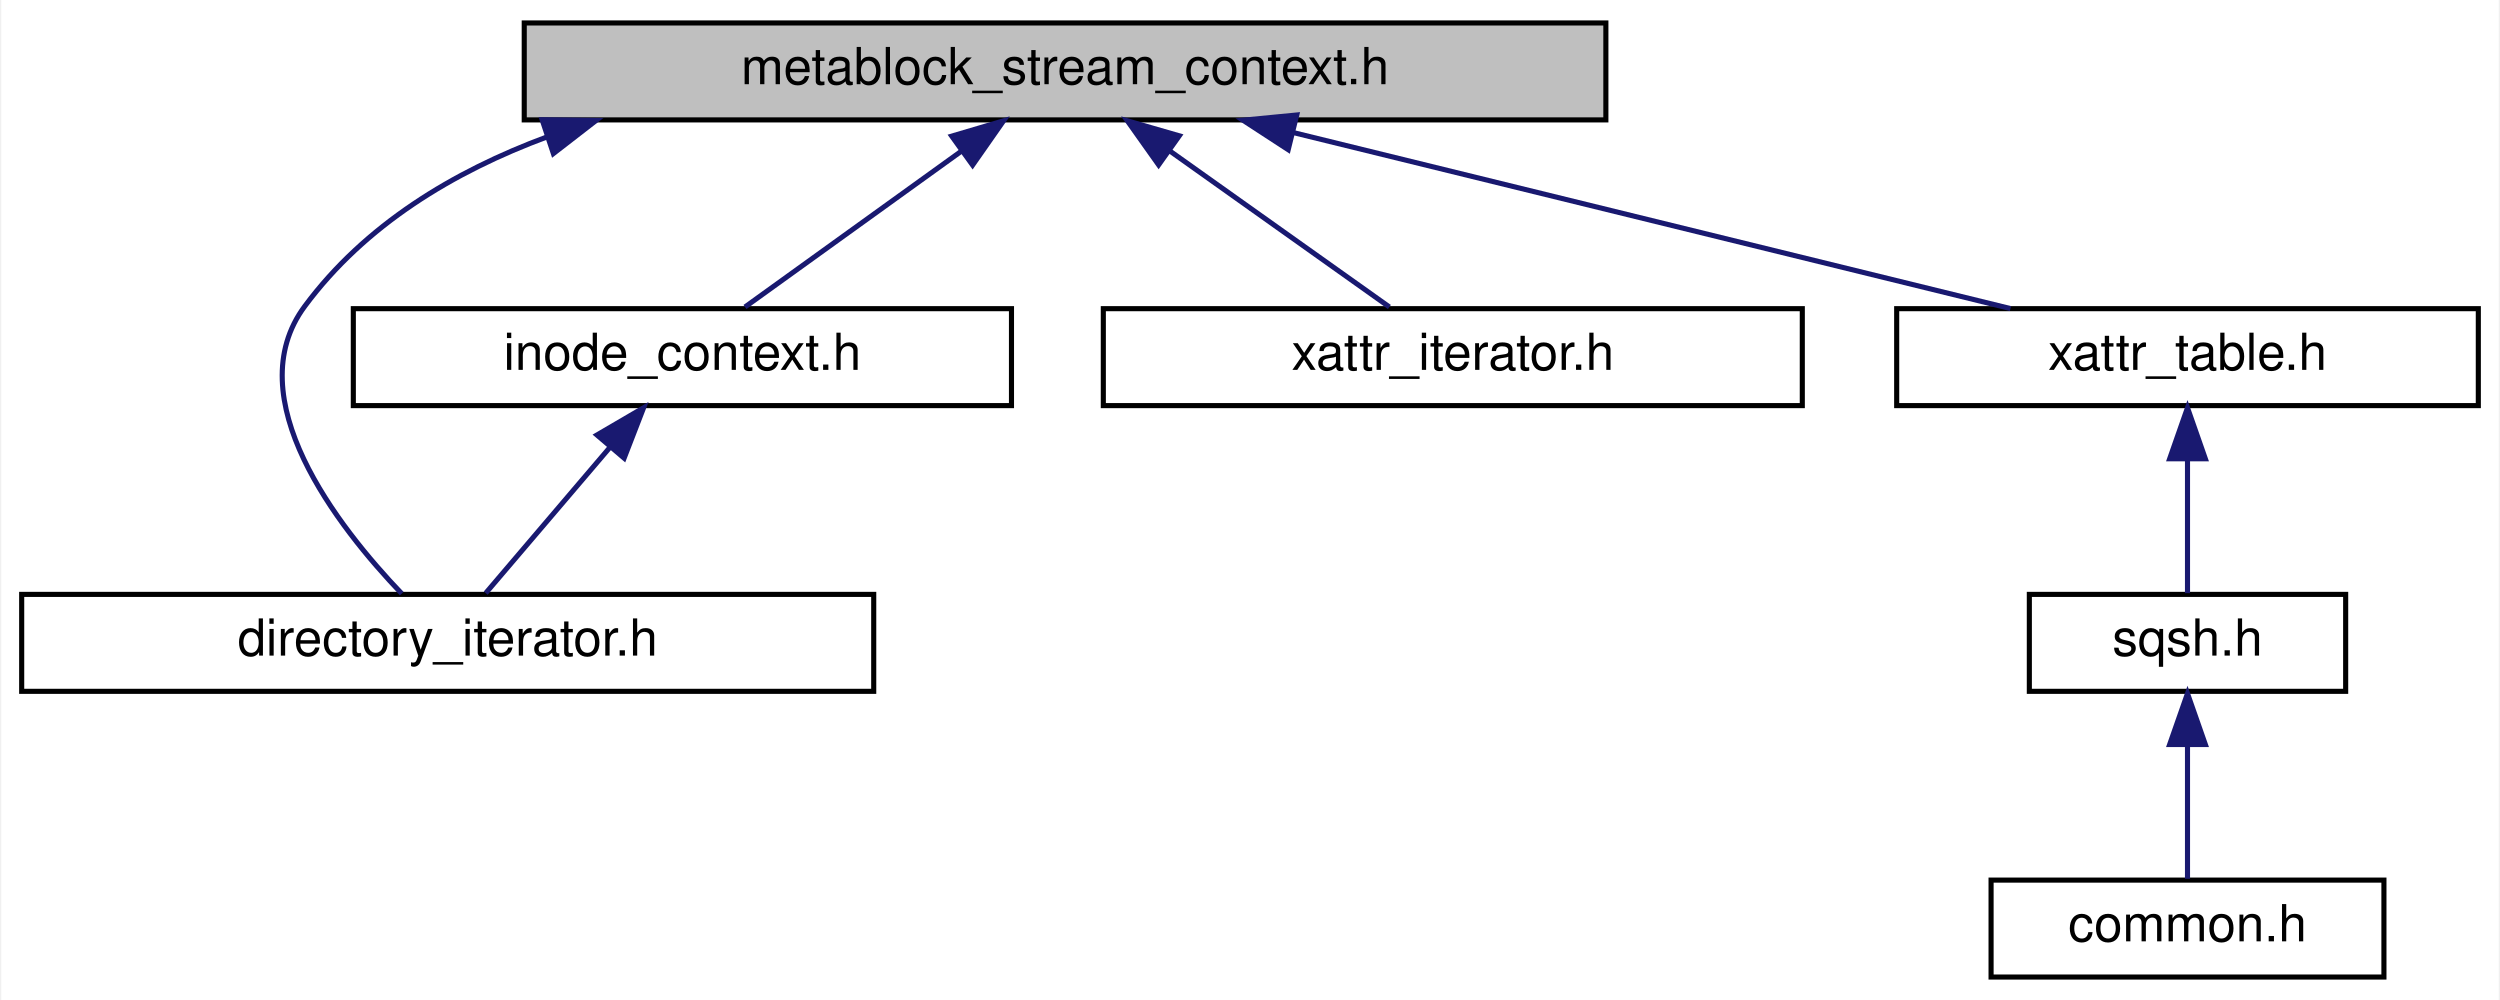
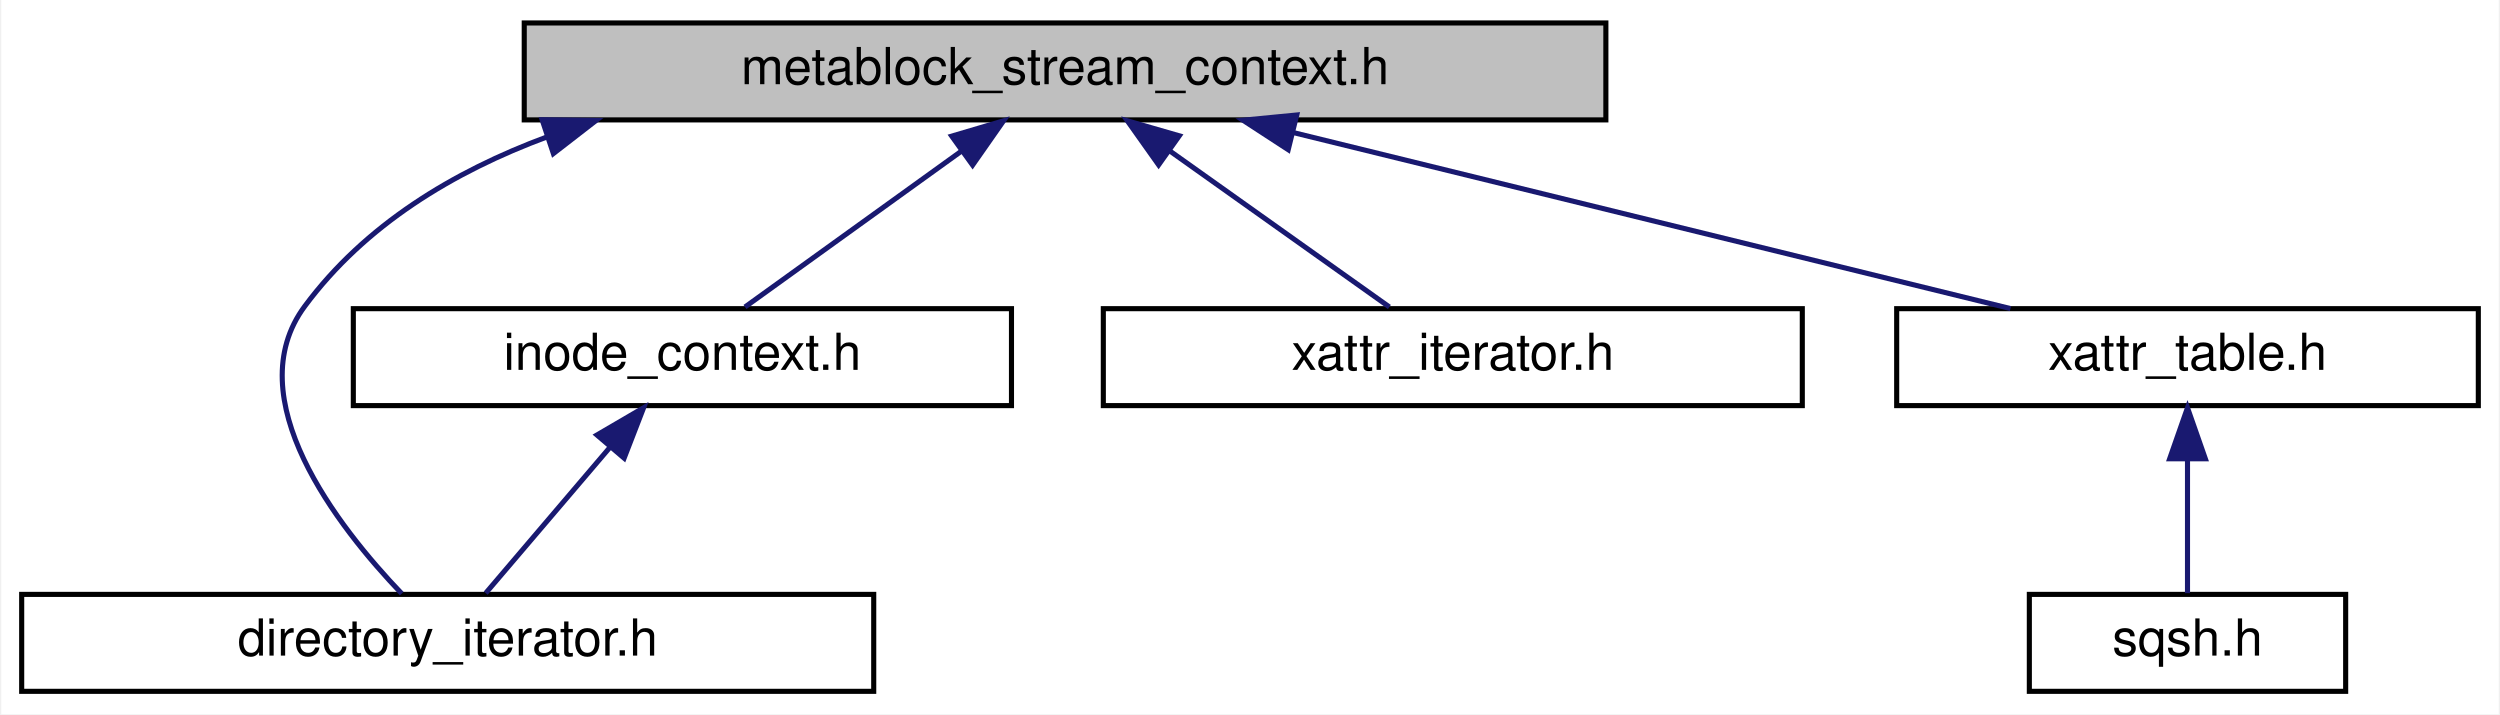
- <svg xmlns="http://www.w3.org/2000/svg" xmlns:xlink="http://www.w3.org/1999/xlink" width="490pt" height="196pt" viewBox="0.00 0.00 489.50 196.00">
-   <g id="graph0" class="graph" transform="scale(1 1) rotate(0) translate(4 192)">
-     <polygon fill="white" stroke="transparent" points="-4,4 -4,-192 485.5,-192 485.5,4 -4,4" />
+ <svg xmlns="http://www.w3.org/2000/svg" xmlns:xlink="http://www.w3.org/1999/xlink" width="490pt" height="140pt" viewBox="0.00 0.00 489.50 140.00">
+   <g id="graph0" class="graph" transform="scale(1 1) rotate(0) translate(4 136)">
+     <polygon fill="white" stroke="transparent" points="-4,4 -4,-136 485.5,-136 485.5,4 -4,4" />
    <g id="node1" class="node">
      <g id="a_node1">
        <a xlink:title=" ">
-           <polygon fill="#bfbfbf" stroke="black" points="98.5,-168.5 98.5,-187.5 310.5,-187.5 310.5,-168.5 98.5,-168.5" />
-           <text text-anchor="middle" x="204.5" y="-175.5" font-family="Helvetica,sans-Serif" font-size="10.00">metablock_stream_context.h</text>
+           <polygon fill="#bfbfbf" stroke="black" points="98.5,-112.5 98.5,-131.5 310.5,-131.5 310.5,-112.5 98.5,-112.5" />
+           <text text-anchor="middle" x="204.5" y="-119.5" font-family="Helvetica,sans-Serif" font-size="10.00">metablock_stream_context.h</text>
        </a>
      </g>
    </g>
    <g id="node2" class="node">
      <g id="a_node2">
        <a xlink:href="directory__iterator_8h.html" target="_top" xlink:title=" ">
-           <polygon fill="white" stroke="black" points="0,-56.5 0,-75.5 167,-75.5 167,-56.5 0,-56.5" />
-           <text text-anchor="middle" x="83.5" y="-63.5" font-family="Helvetica,sans-Serif" font-size="10.00">directory_iterator.h</text>
+           <polygon fill="white" stroke="black" points="0,-0.5 0,-19.5 167,-19.5 167,-0.5 0,-0.5" />
+           <text text-anchor="middle" x="83.5" y="-7.5" font-family="Helvetica,sans-Serif" font-size="10.00">directory_iterator.h</text>
        </a>
      </g>
    </g>
    <g id="edge1" class="edge">
-       <path fill="none" stroke="midnightblue" d="M103.08,-165.21C84.5,-158.34 67.28,-147.87 55.5,-132 42.17,-114.05 61.94,-88.77 74.49,-75.65" />
-       <polygon fill="midnightblue" stroke="midnightblue" points="102,-168.54 112.59,-168.39 104.21,-161.9 102,-168.54" />
+       <path fill="none" stroke="midnightblue" d="M103.08,-109.21C84.5,-102.34 67.28,-91.87 55.5,-76 42.17,-58.05 61.94,-32.77 74.49,-19.65" />
+       <polygon fill="midnightblue" stroke="midnightblue" points="102,-112.54 112.59,-112.39 104.21,-105.9 102,-112.54" />
    </g>
    <g id="node3" class="node">
      <g id="a_node3">
        <a xlink:href="inode__context_8h.html" target="_top" xlink:title=" ">
-           <polygon fill="white" stroke="black" points="65,-112.5 65,-131.5 194,-131.5 194,-112.5 65,-112.5" />
-           <text text-anchor="middle" x="129.5" y="-119.5" font-family="Helvetica,sans-Serif" font-size="10.00">inode_context.h</text>
+           <polygon fill="white" stroke="black" points="65,-56.5 65,-75.5 194,-75.5 194,-56.5 65,-56.5" />
+           <text text-anchor="middle" x="129.5" y="-63.5" font-family="Helvetica,sans-Serif" font-size="10.00">inode_context.h</text>
        </a>
      </g>
    </g>
    <g id="edge2" class="edge">
-       <path fill="none" stroke="midnightblue" d="M184.19,-162.38C170.64,-152.62 153.26,-140.11 141.77,-131.83" />
-       <polygon fill="midnightblue" stroke="midnightblue" points="182.29,-165.32 192.45,-168.32 186.38,-159.64 182.29,-165.32" />
+       <path fill="none" stroke="midnightblue" d="M184.19,-106.38C170.64,-96.62 153.26,-84.11 141.77,-75.83" />
+       <polygon fill="midnightblue" stroke="midnightblue" points="182.29,-109.32 192.45,-112.32 186.38,-103.64 182.29,-109.32" />
    </g>
    <g id="node4" class="node">
      <g id="a_node4">
        <a xlink:href="xattr__iterator_8h.html" target="_top" xlink:title=" ">
-           <polygon fill="white" stroke="black" points="212,-112.5 212,-131.5 349,-131.5 349,-112.5 212,-112.5" />
-           <text text-anchor="middle" x="280.5" y="-119.5" font-family="Helvetica,sans-Serif" font-size="10.00">xattr_iterator.h</text>
+           <polygon fill="white" stroke="black" points="212,-56.5 212,-75.5 349,-75.5 349,-56.5 212,-56.5" />
+           <text text-anchor="middle" x="280.5" y="-63.5" font-family="Helvetica,sans-Serif" font-size="10.00">xattr_iterator.h</text>
        </a>
      </g>
    </g>
    <g id="edge4" class="edge">
-       <path fill="none" stroke="midnightblue" d="M225.08,-162.38C238.81,-152.62 256.43,-140.11 268.07,-131.83" />
-       <polygon fill="midnightblue" stroke="midnightblue" points="222.84,-159.68 216.71,-168.32 226.89,-165.38 222.84,-159.68" />
+       <path fill="none" stroke="midnightblue" d="M225.08,-106.38C238.81,-96.62 256.43,-84.11 268.07,-75.83" />
+       <polygon fill="midnightblue" stroke="midnightblue" points="222.84,-103.68 216.71,-112.32 226.89,-109.38 222.84,-103.68" />
    </g>
    <g id="node5" class="node">
      <g id="a_node5">
        <a xlink:href="xattr__table_8h.html" target="_top" xlink:title=" ">
-           <polygon fill="white" stroke="black" points="367.5,-112.5 367.5,-131.5 481.5,-131.5 481.5,-112.5 367.5,-112.5" />
-           <text text-anchor="middle" x="424.5" y="-119.5" font-family="Helvetica,sans-Serif" font-size="10.00">xattr_table.h</text>
+           <polygon fill="white" stroke="black" points="367.5,-56.5 367.5,-75.5 481.5,-75.5 481.5,-56.5 367.5,-56.5" />
+           <text text-anchor="middle" x="424.5" y="-63.5" font-family="Helvetica,sans-Serif" font-size="10.00">xattr_table.h</text>
        </a>
      </g>
    </g>
    <g id="edge5" class="edge">
-       <path fill="none" stroke="midnightblue" d="M249.22,-166.02C290.78,-155.82 351.81,-140.84 389.8,-131.52" />
-       <polygon fill="midnightblue" stroke="midnightblue" points="248.24,-162.66 239.36,-168.44 249.91,-169.46 248.24,-162.66" />
+       <path fill="none" stroke="midnightblue" d="M249.22,-110.02C290.78,-99.82 351.81,-84.84 389.8,-75.52" />
+       <polygon fill="midnightblue" stroke="midnightblue" points="248.24,-106.66 239.36,-112.44 249.91,-113.46 248.24,-106.66" />
    </g>
    <g id="edge3" class="edge">
-       <path fill="none" stroke="midnightblue" d="M115.39,-104.43C107.32,-94.97 97.54,-83.48 90.95,-75.75" />
-       <polygon fill="midnightblue" stroke="midnightblue" points="112.75,-106.74 121.9,-112.08 118.08,-102.2 112.75,-106.74" />
+       <path fill="none" stroke="midnightblue" d="M115.39,-48.43C107.32,-38.97 97.54,-27.48 90.95,-19.75" />
+       <polygon fill="midnightblue" stroke="midnightblue" points="112.75,-50.74 121.9,-56.08 118.08,-46.2 112.75,-50.74" />
    </g>
    <g id="node6" class="node">
      <g id="a_node6">
        <a xlink:href="sqsh_8h.html" target="_top" xlink:title=" ">
-           <polygon fill="white" stroke="black" points="393.5,-56.5 393.5,-75.5 455.5,-75.5 455.5,-56.5 393.5,-56.5" />
-           <text text-anchor="middle" x="424.5" y="-63.5" font-family="Helvetica,sans-Serif" font-size="10.00">sqsh.h</text>
+           <polygon fill="white" stroke="black" points="393.5,-0.5 393.5,-19.5 455.5,-19.5 455.5,-0.5 393.5,-0.5" />
+           <text text-anchor="middle" x="424.5" y="-7.5" font-family="Helvetica,sans-Serif" font-size="10.00">sqsh.h</text>
        </a>
      </g>
    </g>
    <g id="edge6" class="edge">
-       <path fill="none" stroke="midnightblue" d="M424.5,-101.8C424.5,-92.91 424.5,-82.78 424.5,-75.75" />
-       <polygon fill="midnightblue" stroke="midnightblue" points="421,-102.08 424.5,-112.08 428,-102.08 421,-102.08" />
-     </g>
-     <g id="node7" class="node">
-       <g id="a_node7">
-         <a xlink:href="bin_2common_8h.html" target="_top" xlink:title=" ">
-           <polygon fill="white" stroke="black" points="386,-0.5 386,-19.5 463,-19.5 463,-0.5 386,-0.5" />
-           <text text-anchor="middle" x="424.5" y="-7.5" font-family="Helvetica,sans-Serif" font-size="10.00">common.h</text>
-         </a>
-       </g>
-     </g>
-     <g id="edge7" class="edge">
      <path fill="none" stroke="midnightblue" d="M424.5,-45.8C424.5,-36.91 424.5,-26.78 424.5,-19.75" />
      <polygon fill="midnightblue" stroke="midnightblue" points="421,-46.08 424.5,-56.08 428,-46.08 421,-46.08" />
    </g>
  </g>
</svg>
